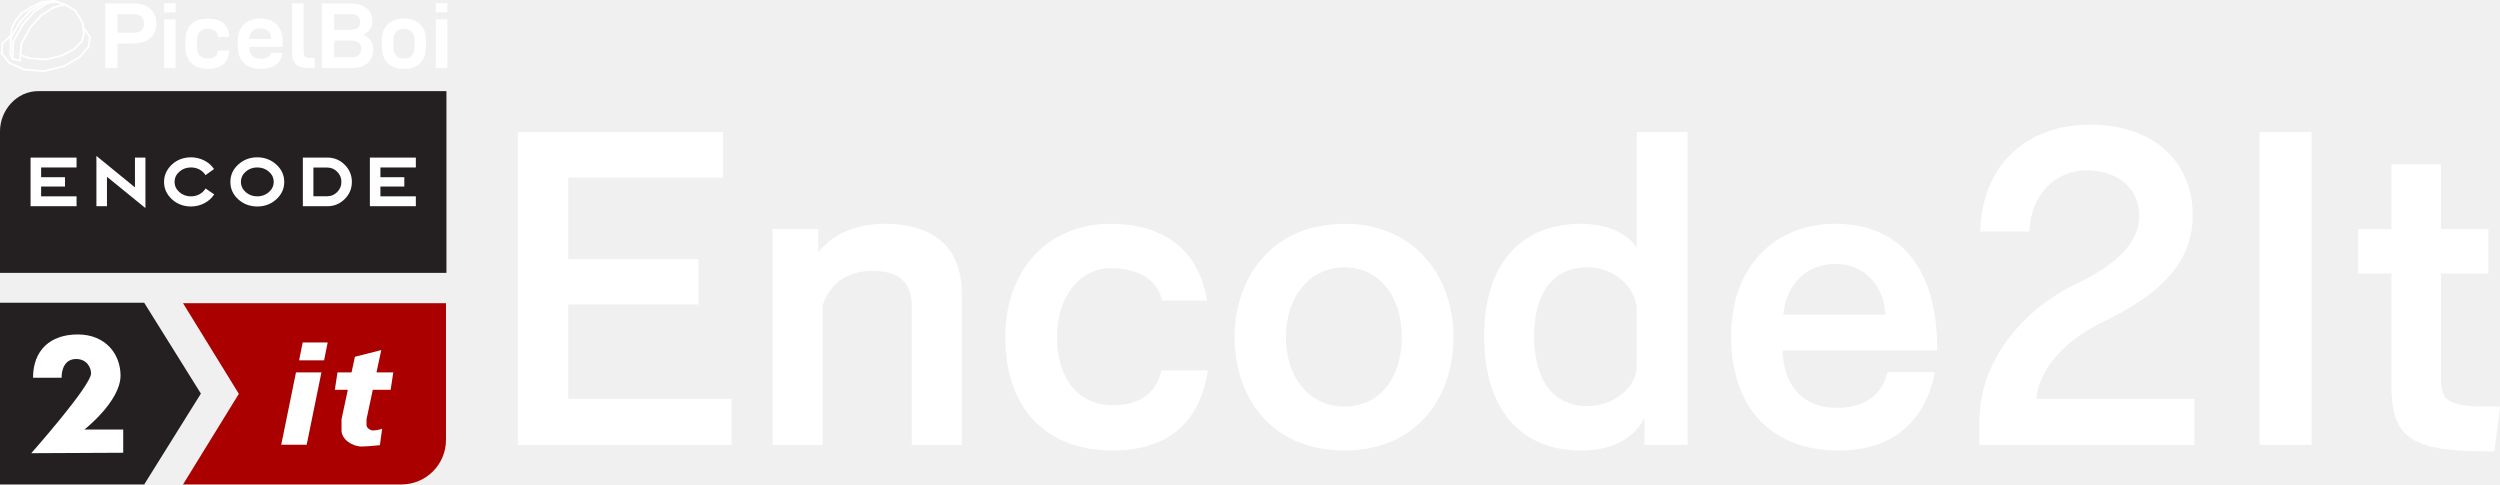
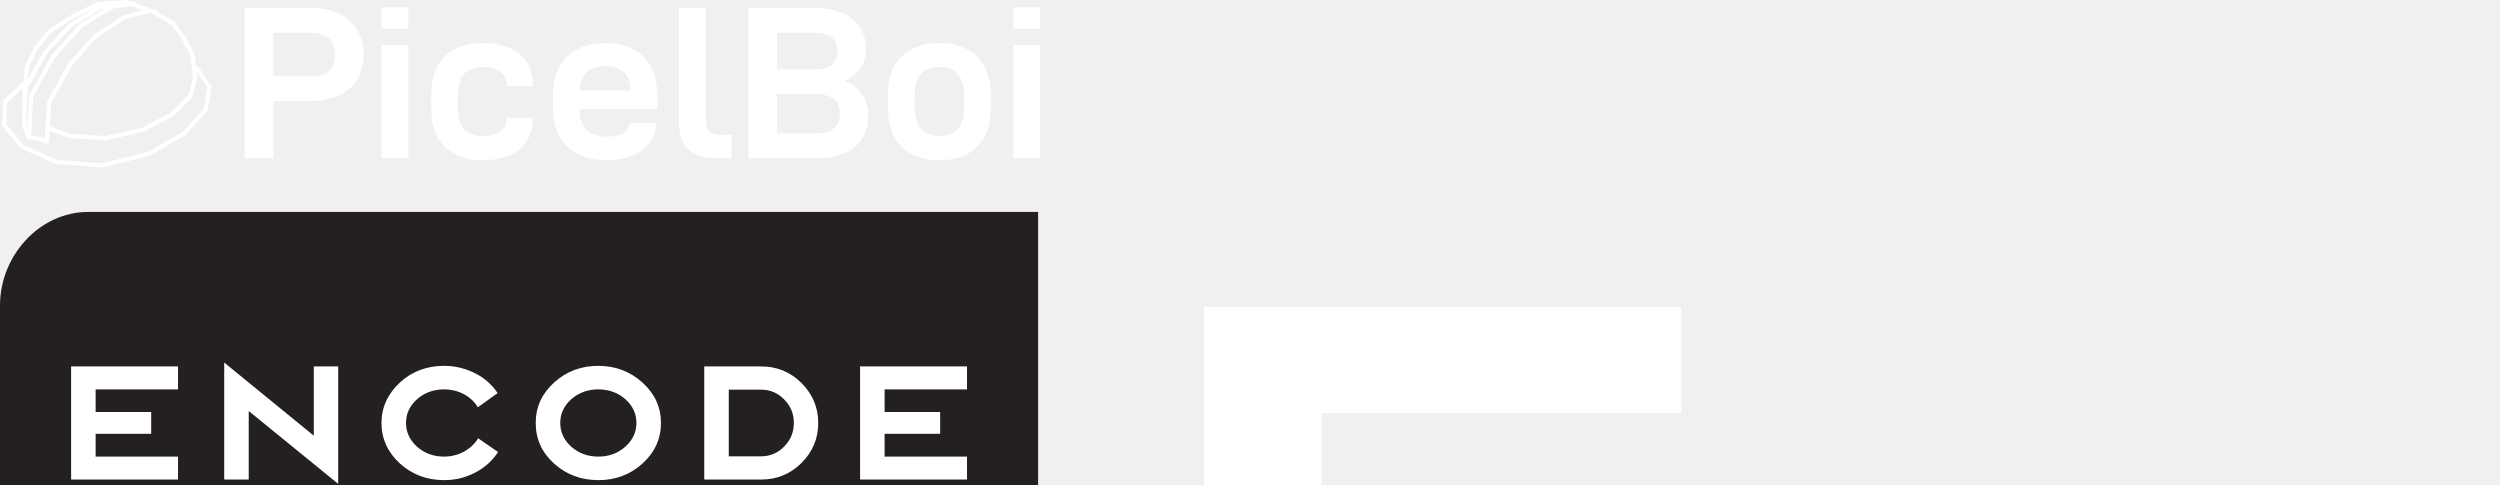
<svg xmlns="http://www.w3.org/2000/svg" width="165.136" height="32" viewBox="0 0 165.136 32" version="1.1" id="svg1" xml:space="preserve">
  <defs id="defs1" />
  <g id="layer1" transform="translate(0,204.1662)">
-     <g id="g6" transform="matrix(0.02948857,0,0,0.02948857,0,-198.1456)">
+     <g id="g6" transform="matrix(0.06857143,0,0,0.06857143,0,-190.1662)">
      <path id="rect1" style="display:inline;fill:#241f21;fill-opacity:1;stroke-width:1.451" d="M -1000,0 H -85 C -37.91,0 0,42.337 0,90 V 407 h -1000 z" transform="scale(-1,1)" />
      <path d="m 171.492,235.677 c 0,0 0,22.1 0,22.1 0,0 -102.993,0 -102.993,0 0,0 0,-108.97 0,-108.97 0,0 102.993,0 102.993,0 0,0 0,22.1 0,22.1 0,0 -79.364,0 -79.364,0 0,0 0,21.822 0,21.822 0,0 53.512,0 53.512,0 0,0 0,20.988 0,20.988 0,0 -53.512,0 -53.512,0 0,0 0,21.961 0,21.961 z m 68.106,22.1 c 0,0 -23.629,0 -23.629,0 0,0 0,-112.723 0,-112.723 0,0 86.314,70.469 86.314,70.469 0,0 0,-66.716 0,-66.716 0,0 23.49,0 23.49,0 0,0 0,113.139 0,113.139 0,0 -86.175,-70.191 -86.175,-70.191 z m 145.803,-15.289 c -11.953,-10.98 -17.93,-24.046 -17.93,-39.196 0,-15.011 5.977,-28.076 17.93,-39.196 11.675,-10.563 25.853,-15.845 42.393,-15.845 10.424,0 20.293,2.363 29.466,6.95 9.312,4.587 16.679,11.119 22.1,19.32 0,0 -19.042,13.621 -19.042,13.621 -6.672,-10.98 -19.042,-17.235 -32.524,-17.235 -10.146,0 -18.903,3.197 -25.991,9.451 -7.089,6.255 -10.702,13.899 -10.702,22.934 0,8.895 3.614,16.54 10.702,22.934 7.228,6.255 15.845,9.451 25.991,9.451 13.482,0 25.992,-6.533 32.802,-17.652 0,0 19.181,13.204 19.181,13.204 -5.421,8.479 -12.787,15.011 -22.1,19.876 -9.312,4.865 -19.181,7.228 -29.883,7.228 -16.401,0 -30.578,-5.282 -42.393,-15.845 z m 190.975,15.845 c -16.54,0 -30.856,-5.282 -42.671,-15.984 -11.814,-10.702 -17.652,-23.629 -17.652,-39.057 0,-15.428 5.977,-28.354 17.791,-39.057 11.814,-10.702 25.991,-15.984 42.532,-15.984 16.54,0 30.717,5.421 42.532,16.123 11.814,10.702 17.791,23.629 17.791,38.918 0,15.289 -5.977,28.354 -17.791,39.057 -11.814,10.702 -25.991,15.984 -42.532,15.984 z m 36.694,-55.041 c 0,-9.034 -3.614,-16.679 -10.702,-22.934 -7.089,-6.255 -15.845,-9.451 -25.991,-9.451 -10.146,0 -18.903,3.197 -25.992,9.451 -7.089,6.255 -10.702,13.899 -10.702,22.934 0,8.895 3.614,16.54 10.702,22.934 7.228,6.255 15.845,9.451 25.992,9.451 10.146,0 18.764,-3.197 25.853,-9.451 7.228,-6.394 10.841,-14.038 10.841,-22.934 z m 120.089,54.485 c 0,0 -54.763,0 -54.763,0 0,0 0,-108.97 0,-108.97 0,0 54.763,0 54.763,0 15.15,0 28.215,5.282 38.918,15.984 10.702,10.702 16.123,23.49 16.123,38.501 0,15.011 -5.421,27.798 -16.123,38.501 -10.702,10.702 -23.768,15.984 -38.918,15.984 z m -31.134,-86.592 c 0,0 0,64.214 0,64.214 0,0 31.134,0 31.134,0 8.756,0 16.123,-3.197 22.239,-9.451 6.255,-6.255 9.312,-13.899 9.312,-22.656 0,-8.895 -3.058,-16.401 -9.312,-22.656 -6.116,-6.255 -13.482,-9.451 -22.239,-9.451 z m 229.476,64.492 c 0,0 0,22.1 0,22.1 0,0 -102.993,0 -102.993,0 0,0 0,-108.97 0,-108.97 0,0 102.993,0 102.993,0 0,0 0,22.1 0,22.1 0,0 -79.364,0 -79.364,0 0,0 0,21.822 0,21.822 0,0 53.512,0 53.512,0 0,0 0,20.988 0,20.988 0,0 -53.512,0 -53.512,0 0,0 0,21.961 0,21.961 z" id="text1" style="font-weight:500;font-size:138.992px;font-family:'Rexton Bold';-inkscape-font-specification:'Rexton Bold,  Medium';fill:#ffffff;stroke-width:2.482" aria-label="ENCODE" />
      <path id="rect2" style="display:inline;fill:#241f21;stroke-width:12.74" d="M 0,474 H 323 L 450,677.5 323,881 H 0 Z" />
      <path id="rect3" style="fill:#ffffff" d="m 174,545 c 63.424,0 96,45 96,92 0,58 -81,121 -81,121 h 87 v 52 l -206,1 c 0,0 134,-151 134,-179 0,-12 -9,-32 -33.5,-32 -34.5,0 -32.5,42 -32.5,42 L 74,642 c 0,-61 38,-97 100,-97 z" />
      <path id="rect6" style="fill:#aa0000;stroke-width:30.386" d="m 999,475 v 306 c 0,55.4 -44.6,100 -100,100 L 410,881 535,678 410,475 Z" />
      <path id="rect4" style="fill:#ffffff" d="m 678,563 h 56 l -8,40 h -56 z" />
      <path id="rect4-9" style="fill:#ffffff" d="m 663,630 h 57 l -33,162 h -57 z" />
      <path id="rect5" style="fill:#ffffff" d="m 854,580 -59,15 -7.5,35 H 756 l -6,39 h 29.143 L 765,735 v 25 c 0,20 24,36 45,36 14,0 41,-3 41,-3 l 5,-37 c 0,0 -8,4 -22,4 -3,0 -13,-5 -13,-12 v -13 l 14.051,-66 H 875 l 6,-39 h -37.645 z" />
      <path d="M 1638.851,792.416 V 689.115 H 1272.954 V 477.687 h 291.559 V 376.317 H 1272.954 V 193.851 h 346.589 V 91.515 H 1159.999 V 792.416 Z m 515.538,0 V 453.551 c 0,-105.232 -64.684,-156.399 -172.812,-156.399 -55.029,0 -114.886,18.343 -148.676,64.684 V 308.737 H 1730.567 v 483.679 h 111.99 V 480.583 c 17.378,-55.029 62.753,-78.2 110.059,-78.2 58.891,0 89.785,24.136 89.785,78.2 v 311.833 z m 551.259,-167.019 h -104.266 c -10.62,53.099 -52.133,78.2 -108.128,78.2 -76.269,0 -125.506,-56.96 -125.506,-153.503 0,-89.785 51.168,-153.503 120.678,-153.503 59.857,0 103.301,24.136 114.886,72.407 h 100.404 c -18.343,-115.851 -100.404,-171.846 -215.291,-171.846 -143.849,0 -236.53,106.197 -236.53,252.942 0,171.846 102.335,254.873 239.426,254.873 114.886,0 195.017,-53.099 214.325,-179.57 z m 550.294,-74.338 c 0,-132.264 -83.992,-253.908 -244.253,-253.908 -163.157,0 -246.184,121.644 -246.184,253.908 0,135.16 83.027,253.908 246.184,253.908 161.226,0 244.253,-118.748 244.253,-253.908 z m -115.851,0 c 0,90.75 -49.237,155.434 -128.402,155.434 -78.2,0 -131.298,-64.684 -131.298,-155.434 0,-89.785 53.099,-156.399 131.298,-156.399 79.165,0 128.402,66.615 128.402,156.399 z m 640.078,241.357 V 91.515 H 3666.249 V 350.25 c -23.17,-34.755 -70.476,-53.099 -126.471,-53.099 -124.54,0 -215.29,82.061 -215.29,251.011 0,166.054 83.027,256.804 217.221,256.804 57.926,0 114.886,-19.309 141.918,-73.373 v 60.822 z M 3666.249,615.743 c 0,49.237 -53.099,89.785 -110.059,89.785 -74.338,0 -119.713,-54.064 -119.713,-157.365 0,-101.37 47.306,-153.503 117.782,-153.503 59.857,0 103.301,38.617 111.99,86.889 z m 672.903,-34.755 v -5.793 c 0,-178.604 -83.027,-278.043 -228.806,-278.043 -135.16,0 -232.668,96.543 -232.668,251.011 0,163.157 91.716,256.804 241.357,256.804 116.817,0 193.086,-61.787 215.291,-175.708 h -106.197 c -11.585,50.202 -50.202,80.131 -113.921,80.131 -69.511,0 -117.782,-42.479 -121.644,-128.402 z M 4223.3,500.857 h -228.806 c 5.793,-66.615 51.168,-113.921 116.817,-113.921 61.787,0 108.128,44.41 111.99,113.921 z m 692.212,291.559 V 689.115 H 4561.2 c 6.758,-70.476 69.511,-134.194 148.676,-171.846 139.987,-66.615 201.774,-140.952 201.774,-239.426 0,-116.817 -83.992,-202.74 -230.737,-202.74 -140.952,0 -241.357,89.785 -245.219,239.426 h 110.059 c 2.896,-84.958 60.822,-137.091 127.436,-137.091 71.442,0 118.748,40.548 118.748,103.301 0,53.099 -44.41,105.232 -137.091,148.676 -130.333,61.787 -221.083,180.535 -221.083,309.902 v 53.099 z m 262.596,0 V 91.515 H 5061.292 V 792.416 Z M 5600,706.493 h -28.963 c -87.854,0 -103.301,-13.516 -103.301,-62.753 V 408.176 h 106.197 v -99.439 h -106.197 v -144.814 h -111.024 v 144.814 h -74.338 v 99.439 h 74.338 v 249.08 c 0,112.955 36.686,149.641 209.498,149.641 h 21.239 z" id="text6" style="font-weight:600;font-size:965.428px;font-family:'FOT-AnticCezanne Pro';-inkscape-font-specification:'FOT-AnticCezanne Pro Semi-Bold';fill:#ffffff;stroke-width:17.24" aria-label="Encode2It" />
      <g id="layer1-1" transform="matrix(5.825878,0,0,5.825878,-153.433,-830.0191)">
        <path style="font-weight:bold;font-stretch:expanded;font-size:36px;font-family:'D-DIN Exp';-inkscape-font-specification:'D-DIN Exp Bold Expanded';text-align:center;text-anchor:middle;white-space:pre;inline-size:156.655;fill:#ffffff;stroke-width:7.416;stroke-linecap:round;stroke-linejoin:round" d="m -2.621,94.191 c -1.584,-1.332 -3.744,-2.016 -6.516,-2.016 H -19.865 v 24.84 h 4.716 v -9.432 h 5.832 c 2.88,0 5.112,-0.648 6.696,-2.016 1.584,-1.332 2.376,-3.204 2.376,-5.616 0,-2.484 -0.792,-4.392 -2.376,-5.76 z m -2.34,5.724 c 0,2.376 -1.332,3.528 -3.996,3.528 h -6.192 v -7.164 h 6.192 c 1.26,0 2.232,0.324 2.952,0.9 0.684,0.612 1.044,1.512 1.044,2.736 z m 7.704,-7.848 v 3.564 h 4.428 v -3.564 z m 0,6.228 v 18.72 h 4.428 v -18.72 z m 10.476,16.848 c 1.512,1.476 3.6,2.196 6.264,2.196 2.592,0 4.608,-0.612 6.084,-1.836 1.44,-1.224 2.196,-2.88 2.196,-5.04 v -0.144 h -4.356 v 0.144 c 0,0.9 -0.36,1.62 -1.008,2.124 -0.648,0.504 -1.548,0.756 -2.7,0.756 -1.44,0 -2.52,-0.36 -3.24,-1.08 -0.72,-0.72 -1.08,-1.908 -1.08,-3.564 v -2.124 c 0,-1.584 0.324,-2.772 1.044,-3.528 0.72,-0.72 1.764,-1.116 3.168,-1.116 1.188,0 2.124,0.288 2.808,0.828 0.684,0.54 1.044,1.26 1.044,2.196 v 0.144 h 4.356 v -0.216 c 0,-2.16 -0.756,-3.852 -2.196,-5.076 -1.476,-1.224 -3.528,-1.836 -6.12,-1.836 -2.664,0 -4.752,0.756 -6.264,2.196 -1.512,1.44 -2.268,3.564 -2.268,6.336 v 2.232 c 0,2.808 0.756,4.968 2.268,6.408 z m 22.284,-6.264 h 12.852 v -2.16 c 0,-2.808 -0.792,-4.968 -2.304,-6.48 -1.548,-1.512 -3.672,-2.268 -6.336,-2.268 -2.7,0 -4.824,0.792 -6.336,2.304 -1.548,1.512 -2.304,3.708 -2.304,6.552 v 1.62 c 0,2.916 0.756,5.112 2.34,6.624 1.584,1.512 3.744,2.268 6.516,2.268 2.412,0 4.356,-0.54 5.832,-1.62 1.476,-1.08 2.268,-2.556 2.412,-4.356 v -0.216 h -4.356 l -0.036,0.108 c -0.108,0.72 -0.504,1.26 -1.152,1.62 -0.648,0.396 -1.512,0.576 -2.52,0.576 -3.096,0 -4.608,-1.476 -4.608,-4.5 z m 0,-3.06 c 0.144,-2.664 1.548,-4.032 4.212,-4.032 1.26,0 2.268,0.324 3.024,0.972 0.756,0.648 1.152,1.584 1.152,2.808 v 0.252 z m 17.928,9.72 c 1.008,1.008 2.592,1.476 4.716,1.476 h 2.484 v -3.852 h -1.692 c -0.972,0 -1.656,-0.18 -2.016,-0.54 -0.36,-0.36 -0.54,-1.008 -0.54,-1.944 v -18.504 h -4.464 v 18.792 c 0,2.052 0.504,3.564 1.512,4.572 z m 28.764,-9.108 c -0.648,-0.936 -1.62,-1.692 -2.88,-2.196 1.116,-0.504 1.98,-1.188 2.592,-2.088 0.612,-0.9 0.936,-1.908 0.936,-3.06 0,-2.232 -0.756,-3.924 -2.232,-5.112 -1.512,-1.188 -3.636,-1.8 -6.444,-1.8 h -10.764 v 24.84 h 11.232 c 2.736,0 4.86,-0.612 6.336,-1.836 1.476,-1.224 2.232,-2.988 2.232,-5.292 0,-1.332 -0.36,-2.484 -1.008,-3.456 z m -14.076,-10.152 h 6.264 c 2.484,0 3.744,1.044 3.744,3.096 0,1.98 -1.332,2.952 -3.924,2.952 h -6.084 z m 10.404,13.284 c 0,2.232 -1.296,3.348 -3.816,3.348 h -6.588 v -6.48 h 6.408 c 2.664,0 3.996,1.044 3.996,3.132 z m 10.224,5.58 c 1.512,1.476 3.6,2.196 6.264,2.196 2.628,0 4.68,-0.72 6.192,-2.196 1.512,-1.44 2.268,-3.6 2.268,-6.408 v -2.232 c 0,-2.736 -0.756,-4.86 -2.268,-6.336 -1.512,-1.44 -3.564,-2.196 -6.192,-2.196 -2.664,0 -4.752,0.756 -6.264,2.196 -1.512,1.44 -2.268,3.564 -2.268,6.336 v 2.232 c 0,2.808 0.756,4.968 2.268,6.408 z m 10.296,-6.444 c 0,3.096 -1.368,4.644 -4.032,4.644 -2.736,0 -4.104,-1.548 -4.104,-4.644 v -2.124 c 0,-3.096 1.368,-4.644 4.104,-4.644 1.296,0 2.268,0.396 2.988,1.152 0.684,0.756 1.044,1.908 1.044,3.492 z m 8.172,-16.632 v 3.564 h 4.428 v -3.564 z m 0,6.228 v 18.72 h 4.428 v -18.72 z" id="text1-3" transform="translate(86.67811,16.57081)" aria-label="PicelBoi" />
        <g id="default_default-geometry_Lines" transform="matrix(0.02802526,0,0,0.02802526,17.81981,90.43637)" style="stroke:#ffffff">
          <path id="polyline1" style="fill:none;stroke-width:25;stroke-linecap:round" d="m 594.758,1208.812 -15.361,229.681" />
          <path id="polyline2" style="fill:none;stroke-width:25;stroke-linecap:round" d="m 474.346,1412.719 13.211,-238.974" />
          <path id="polyline3" style="fill:none;stroke-width:25;stroke-linecap:round" d="m 474.346,1412.719 105.051,25.775" />
          <path id="polyline4" style="fill:none;stroke-width:25;stroke-linecap:round" d="m 328.394,1341.872 104.127,128.497 204.273,91.145" />
          <path id="polyline5" style="fill:none;stroke-width:25;stroke-linecap:round" d="M 594.758,1208.812 717.846,986.669" />
          <path id="polyline6" style="fill:none;stroke-width:25;stroke-linecap:round" d="M 619.242,938.021 487.556,1173.745" />
          <path id="polyline7" style="fill:none;stroke-width:25;stroke-linecap:round" d="m 1037.878,708.076 151.282,-39.085 30.286,11.846" />
          <path id="polyline8" style="fill:none;stroke-width:25;stroke-linecap:round" d="m 1080.966,628.794 -118.993,17.318" />
          <path id="polyline9" style="fill:none;stroke-width:25;stroke-linecap:round" d="M 889.393,652.961 1043.023,618.738" />
          <path id="polyline10" style="fill:none;stroke-width:25;stroke-linecap:round" d="M 1037.878,708.076 866.966,818.35 717.846,986.669" />
          <path id="polyline11" style="fill:none;stroke-width:25;stroke-linecap:round" d="M 619.242,938.021 780.295,758.419 961.974,646.112" />
          <path id="polyline12" style="fill:none;stroke-width:25;stroke-linecap:round" d="M 889.393,652.961 718.912,755.278 572.801,913.797" />
          <path id="polyline13" style="fill:none;stroke-width:25;stroke-linecap:round" d="m 1080.966,628.794 108.195,40.198" />
          <path id="polyline14" style="fill:none;stroke-width:25;stroke-linecap:round" d="m 1466.62,1011.704 72.842,107.44 -21.857,131.496" />
          <path id="polyline15" style="fill:none;stroke-width:25;stroke-linecap:round" d="m 1446.813,995.528 19.807,16.175" />
          <path id="polyline16" style="fill:none;stroke-width:25;stroke-linecap:round" d="m 449.807,1239.783 -0.745,-107.326" />
          <path id="polyline17" style="fill:none;stroke-width:25;stroke-linecap:round" d="M 520.166,884.856 465.407,990.096 449.062,1132.457" />
          <path id="polyline18" style="fill:none;stroke-width:25;stroke-linecap:round" d="m 584.944,1359.438 125.969,47.314" />
          <path id="polyline19" style="fill:none;stroke-width:25;stroke-linecap:round" d="m 1324.406,1278.031 -177.283,93.776 -219.725,49.967 -216.485,-15.023" />
          <path id="polyline20" style="fill:none;stroke-width:25;stroke-linecap:round" d="m 1324.406,1278.031 106.401,-109.871" />
          <path id="polyline21" style="fill:none;stroke-width:25;stroke-linecap:round" d="m 474.346,1412.719 -29.27,-66.09" />
          <path id="polyline22" style="fill:none;stroke-width:25;stroke-linecap:round" d="m 454.642,1124.61 -9.566,222.018" />
          <path id="polyline23" style="fill:none;stroke-width:25;stroke-linecap:round" d="m 1329.061,749.121 59.576,83.917 50.813,95.082 14.961,134.87" />
          <path id="polyline24" style="fill:none;stroke-width:25;stroke-linecap:round" d="m 1394.008,1391.681 -215.224,123.293 -272.89,66.895 -269.101,-20.355" />
          <path id="polyline25" style="fill:none;stroke-width:25;stroke-linecap:round" d="m 1454.412,1062.99 -23.604,105.17" />
          <path id="polyline26" style="fill:none;stroke-width:25;stroke-linecap:round" d="m 520.166,884.856 77.012,-94.666 130.207,-83.281" />
          <path id="polyline27" style="fill:none;stroke-width:25;stroke-linecap:round" d="M 1043.023,618.738 879.964,631.077 727.385,706.91" />
          <path id="polyline28" style="fill:none;stroke-width:25;stroke-linecap:round" d="m 1080.966,628.794 -37.943,-10.056" />
          <path id="polyline29" style="fill:none;stroke-width:25;stroke-linecap:round" d="m 328.394,1341.872 6.072,-136.477 120.571,-113.39" />
          <path id="polyline30" style="fill:none;stroke-width:25;stroke-linecap:round" d="m 1394.008,1391.681 123.597,-141.041" />
          <path id="polyline31" style="fill:none;stroke-width:25;stroke-linecap:round" d="M 454.642,1124.61 572.801,913.797" />
          <path id="polyline32" style="fill:none;stroke-width:25;stroke-linecap:round" d="M 1329.061,749.121 1219.447,680.837" />
        </g>
      </g>
    </g>
  </g>
</svg>
